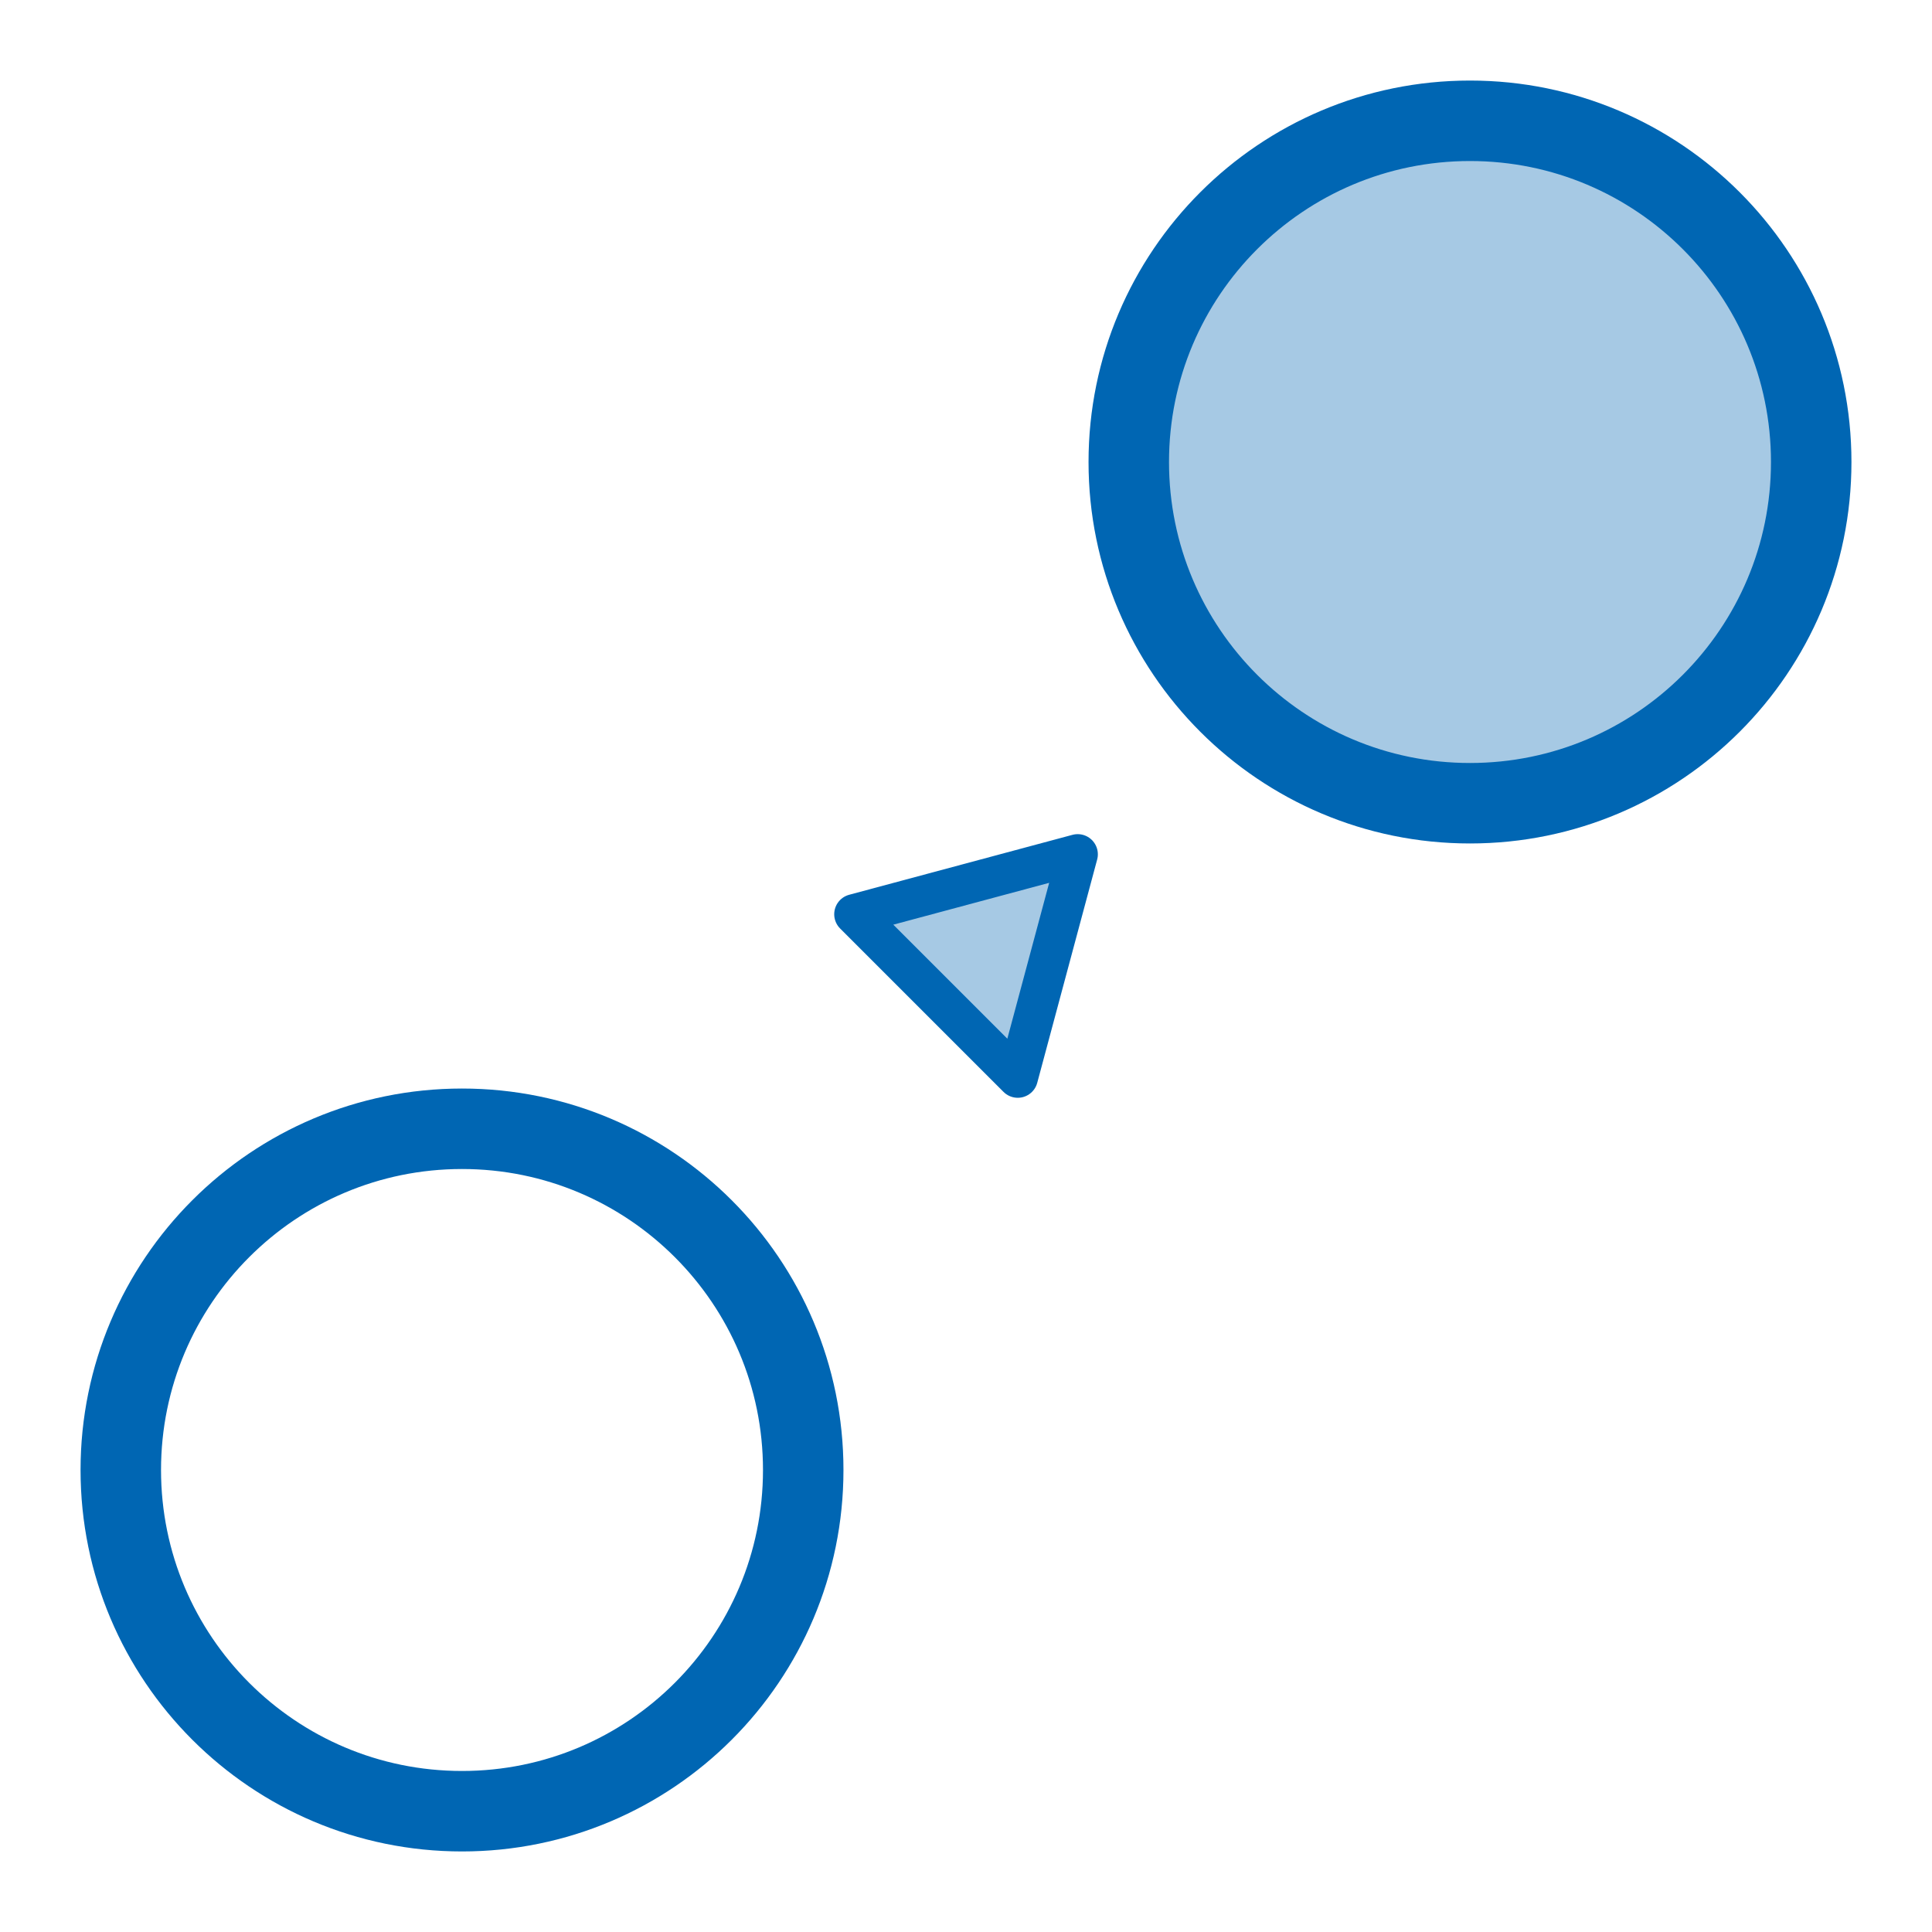
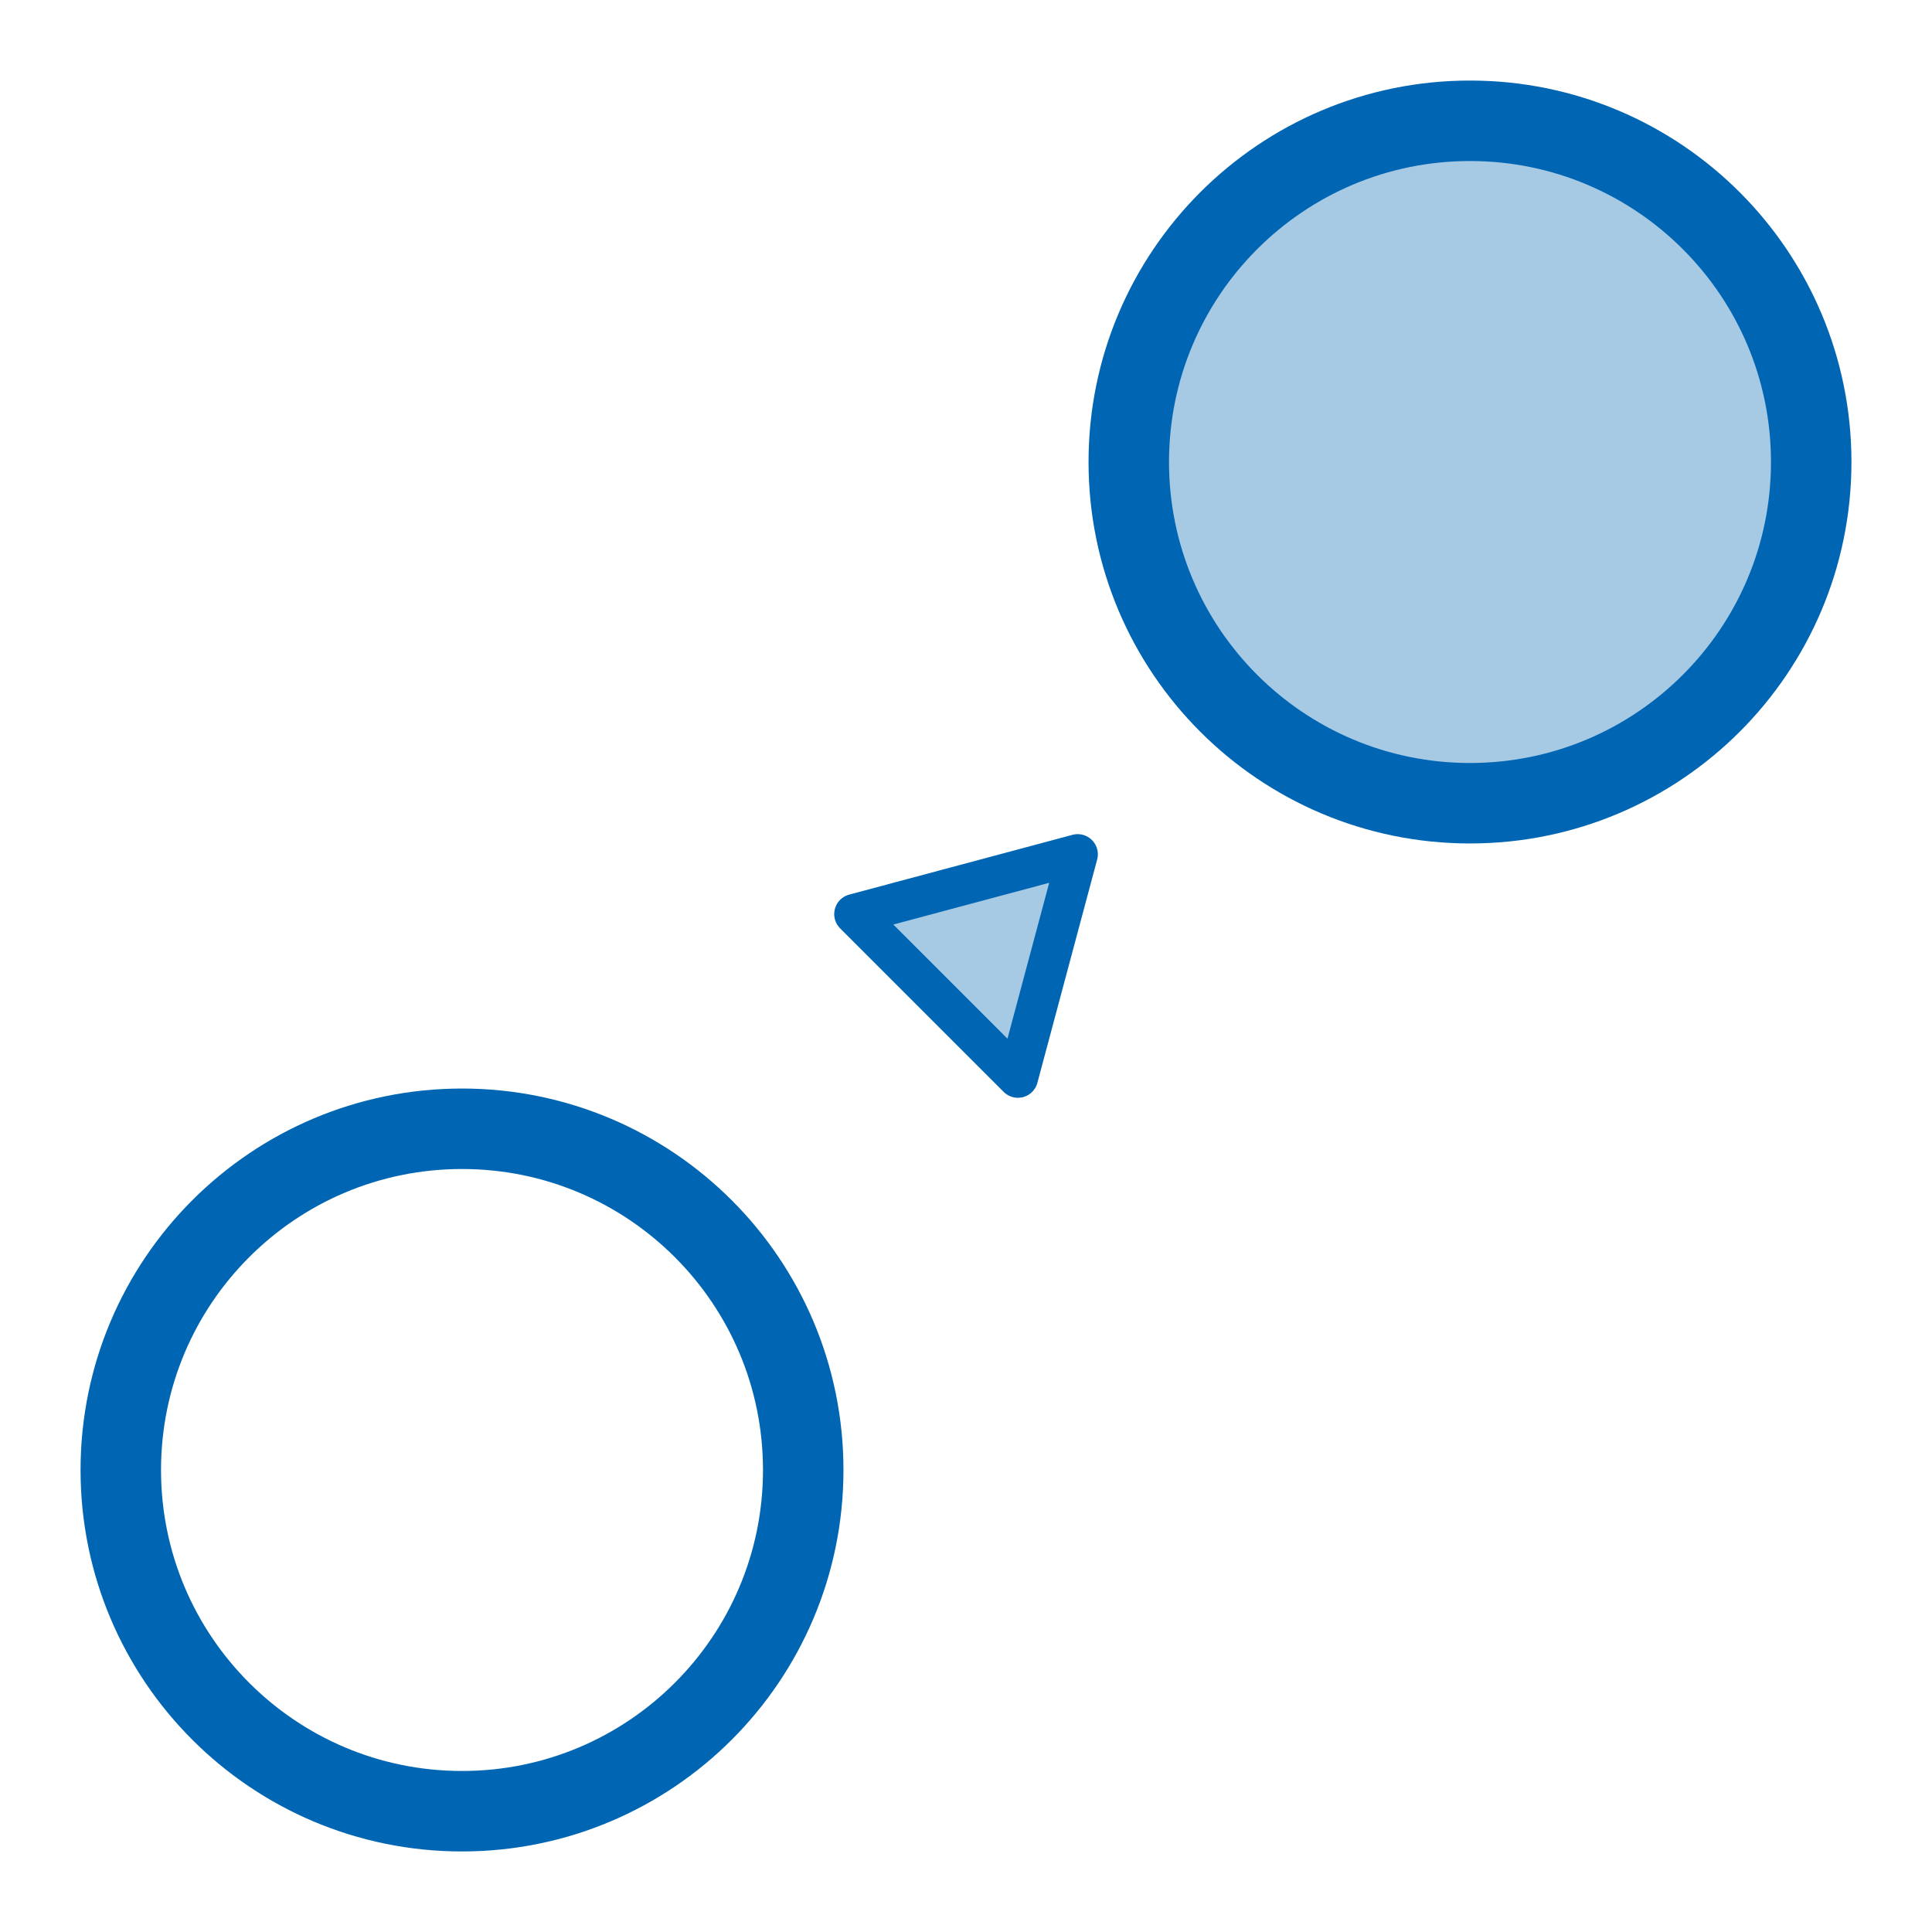
- <svg xmlns="http://www.w3.org/2000/svg" fill-rule="evenodd" height="48" preserveAspectRatio="xMidYMid" stroke-linejoin="round" stroke-width="28.222" viewBox="0 0 12.7 12.7" width="48" version="1.1" id="svg8">
-   <defs id="defs12" />
-   <circle cx="9.663" cy="3.037" id="circle6-6" style="fill:#0066b3;stroke:#0066b3;stroke-width:0.529;stroke-miterlimit:4;stroke-dasharray:none;fill-opacity:0.35" r="2.243" />
-   <circle cx="3.037" cy="9.663" id="circle6-1" style="fill:none;stroke:#0066b3;stroke-width:0.529;stroke-miterlimit:4;stroke-dasharray:none" r="2.243" />
-   <path style="fill:#0066b3;fill-opacity:0.35;stroke:#0066b3;stroke-width:0.265;stroke-miterlimit:4;stroke-dasharray:none;stroke-dashoffset:0;stroke-opacity:1" id="path939" d="M 19.443,18.657 19.049,20.125 17.975,19.051 Z" transform="translate(-12.35878,-13.04122)" />
+ <svg xmlns="http://www.w3.org/2000/svg" fill-rule="evenodd" height="48" preserveAspectRatio="xMidYMid" stroke-linejoin="round" stroke-width="28.222" viewBox="0 0 12.7 12.7" width="48">
+   <g stroke="#0066b3">
+     <circle cx="9.663" cy="3.037" fill="#0066b3" fill-opacity=".35" r="2.243" stroke-width=".529" />
+     <circle cx="3.037" cy="9.663" fill="none" r="2.243" stroke-width=".529" />
+     <path d="m19.443 18.657-.393 1.468-1.075-1.075z" fill="#0066b3" fill-opacity=".35" stroke-width=".265" transform="translate(-12.35878 -13.04122)" />
+   </g>
</svg>
